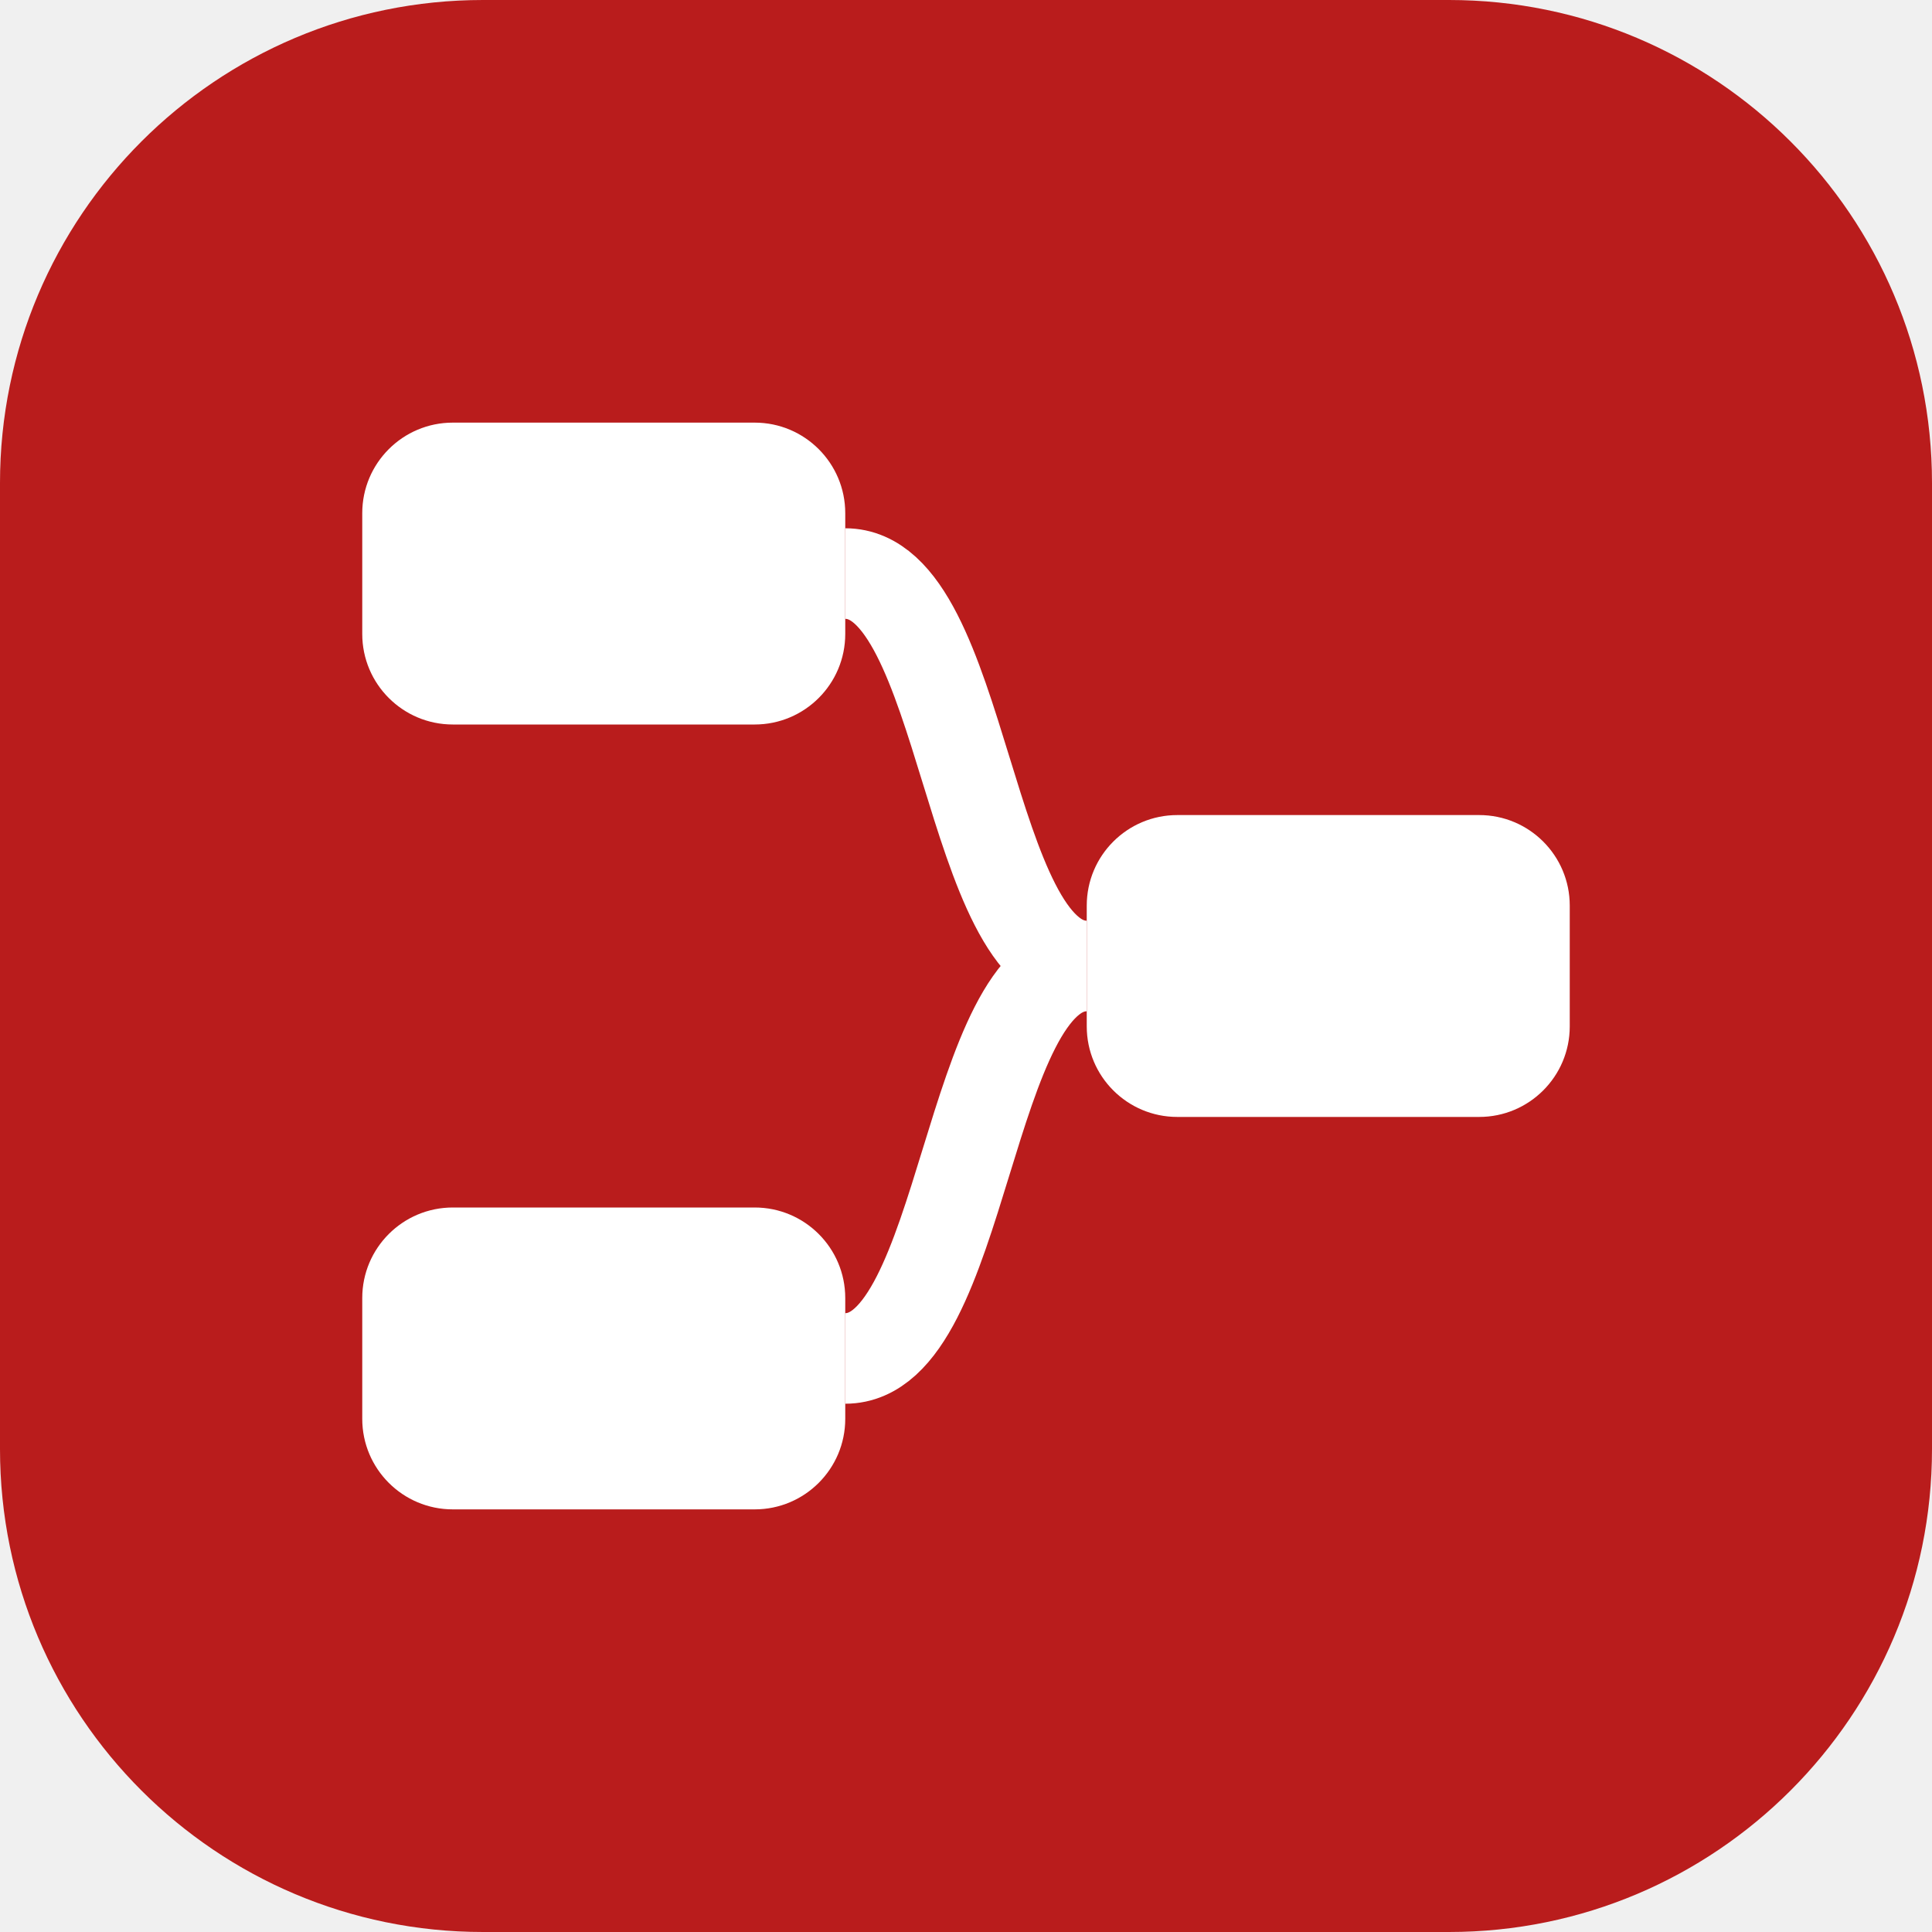
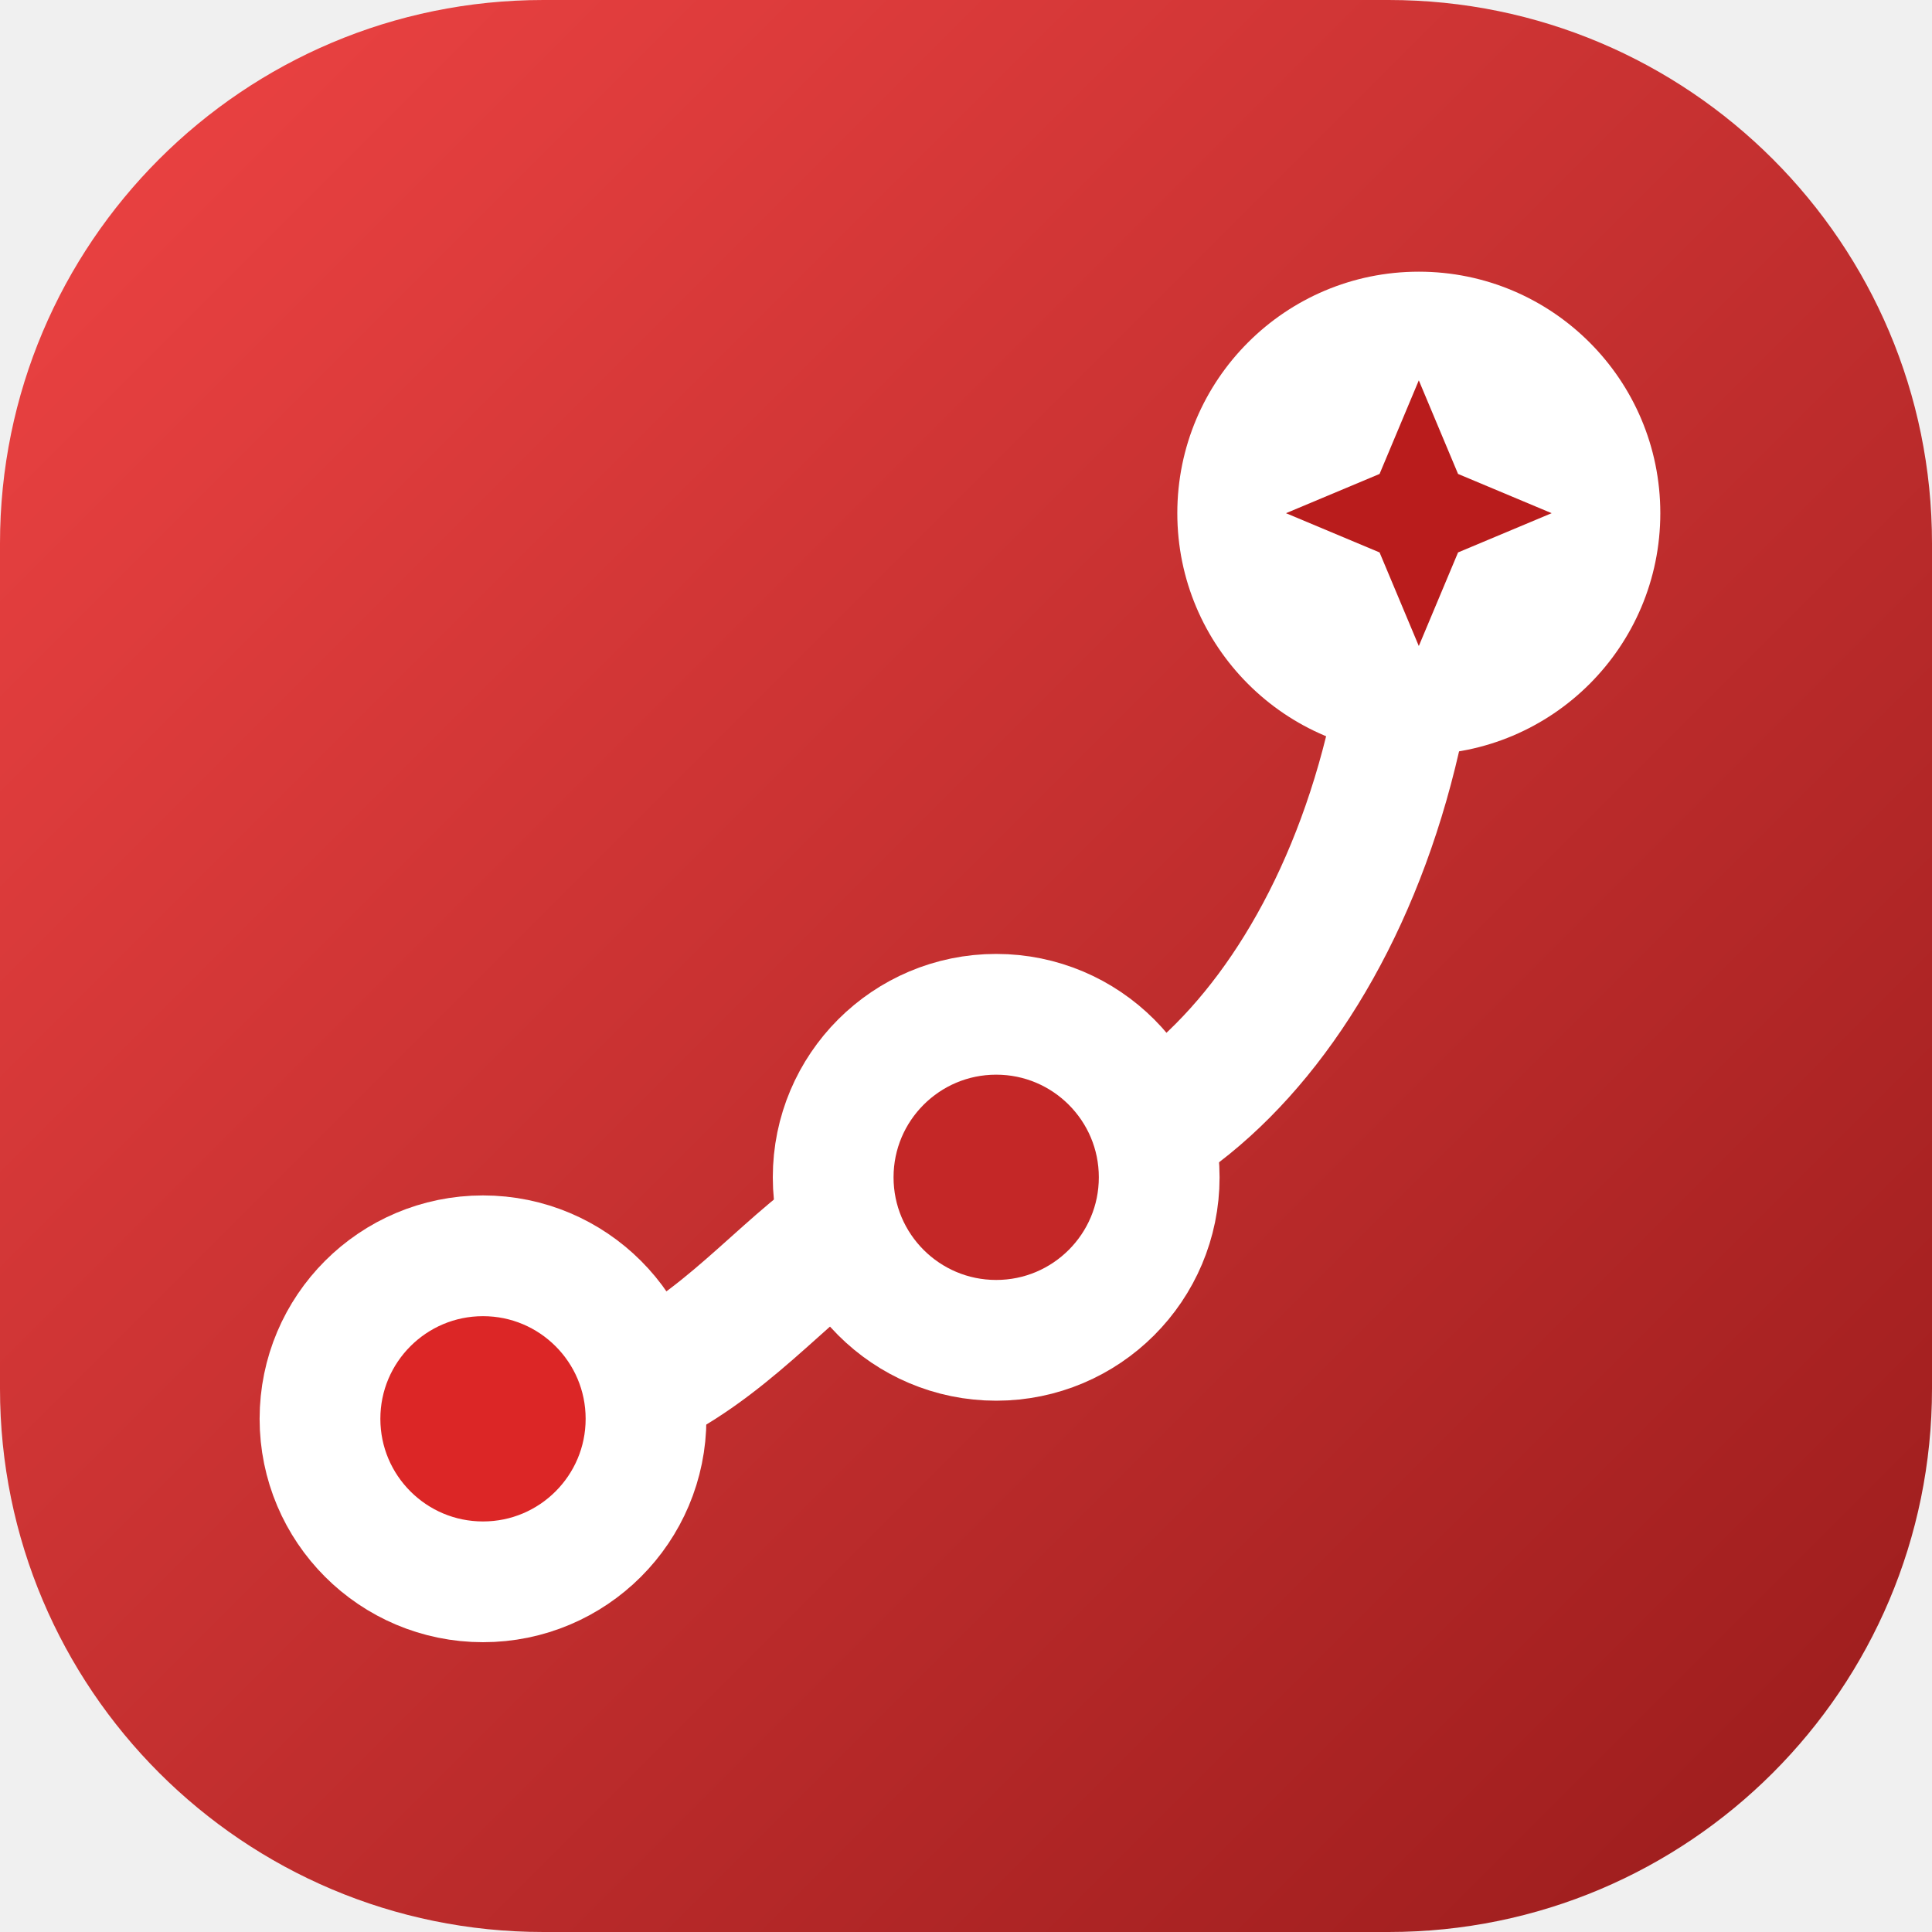
<svg xmlns="http://www.w3.org/2000/svg" viewBox="0 0 32 32">
-   <rect width="32" height="32" rx="8" fill="#b91c1c" />
-   <g fill="#fff">
-     <rect x="6" y="7" width="8" height="5" rx="1.5" />
-     <rect x="6" y="20" width="8" height="5" rx="1.5" />
-     <rect x="18" y="13.5" width="8" height="5" rx="1.5" />
-   </g>
-   <path d="M14 9.5C16 9.5 16 16 18 16M14 22.5C16 22.5 16 16 18 16" fill="none" stroke="#fff" stroke-width="1.5" />
+   <defs>
+     <linearGradient id="g" x1="0" y1="0" x2="1" y2="1">
+       <stop offset="0" stop-color="#ef4444" />
+       <stop offset="1" stop-color="#991b1b" />
+     </linearGradient>
+   </defs>
+   <rect width="32" height="32" rx="9" fill="url(#g)" />
+   <path d="M8 23.5C12.5 23.5 13 19.5 16.5 19.5S23.5 15 23.5 8.5" fill="none" stroke="#fff" stroke-width="2.2" stroke-linecap="round" />
+   <circle cx="8" cy="23.5" r="2.7" fill="#dc2626" stroke="#fff" stroke-width="2" />
+   <circle cx="16.5" cy="19.5" r="2.7" fill="#c42727" stroke="#fff" stroke-width="2" />
+   <circle cx="23.5" cy="8.5" r="4" fill="#fff" />
+   <path d="M23.5 6.3l.65 1.55 1.55.65-1.55.65-.65 1.55-.65-1.55-1.55-.65 1.55-.65z" fill="#b91c1c" />
</svg>
